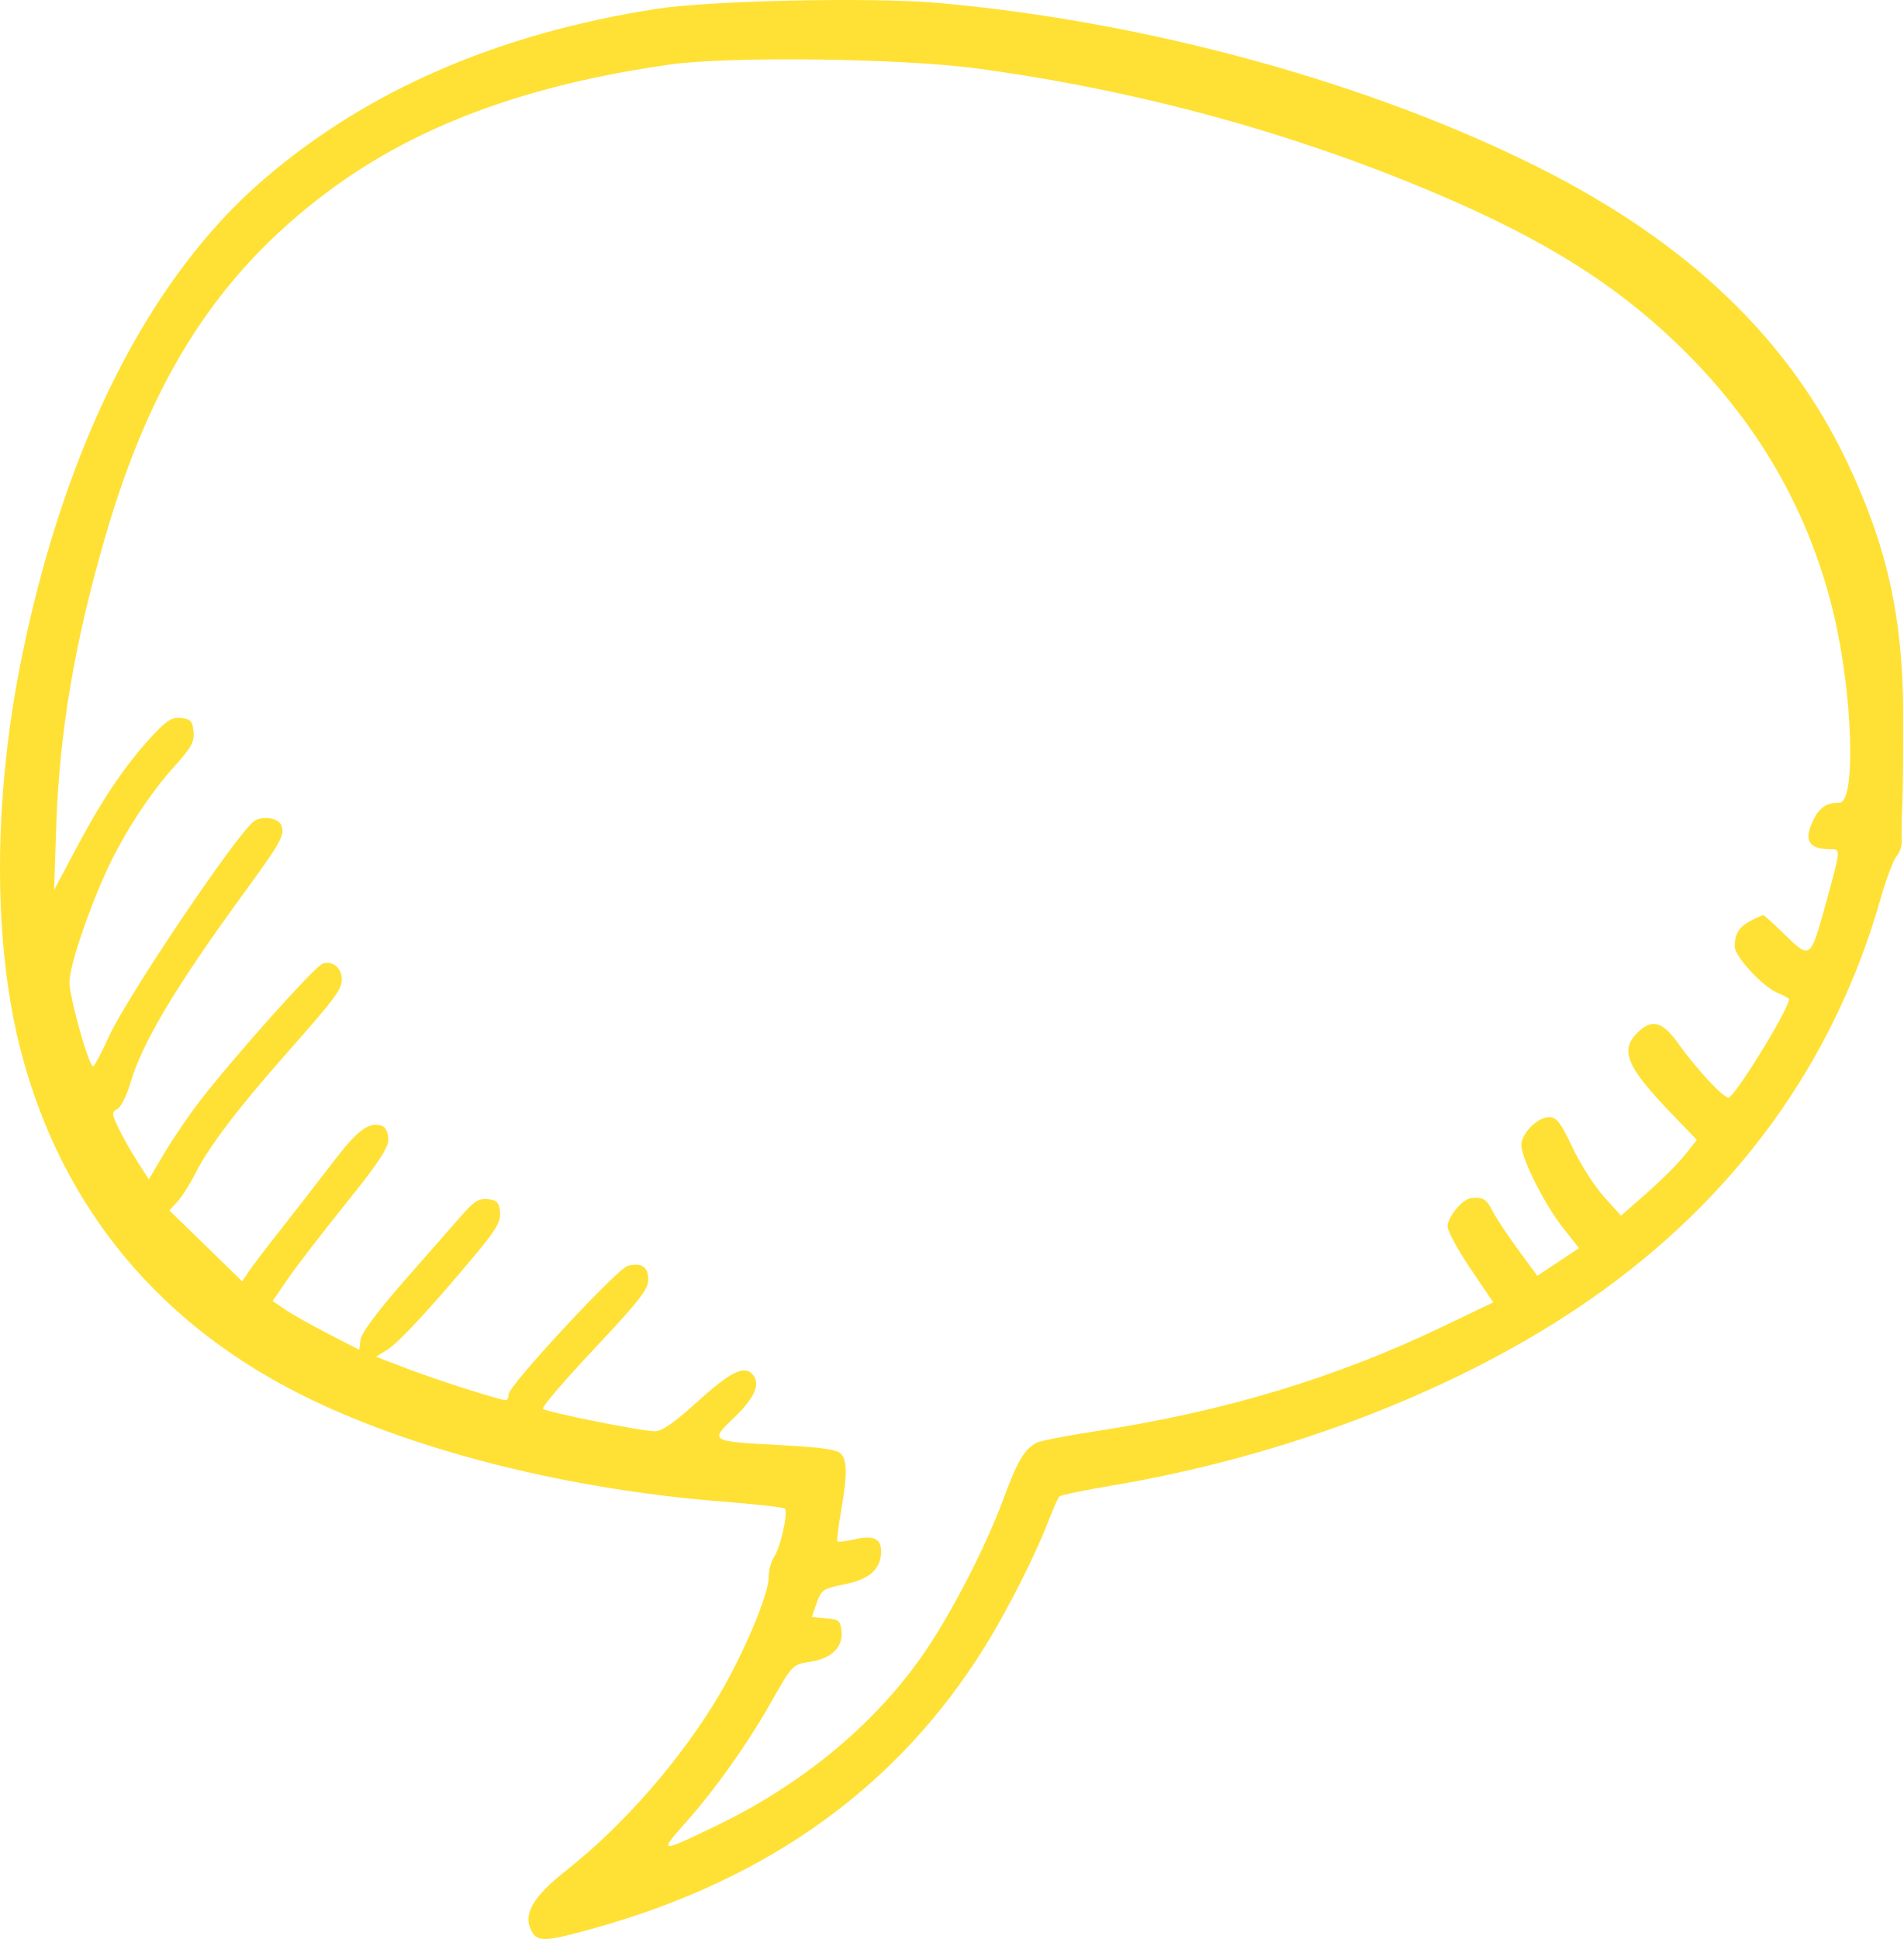
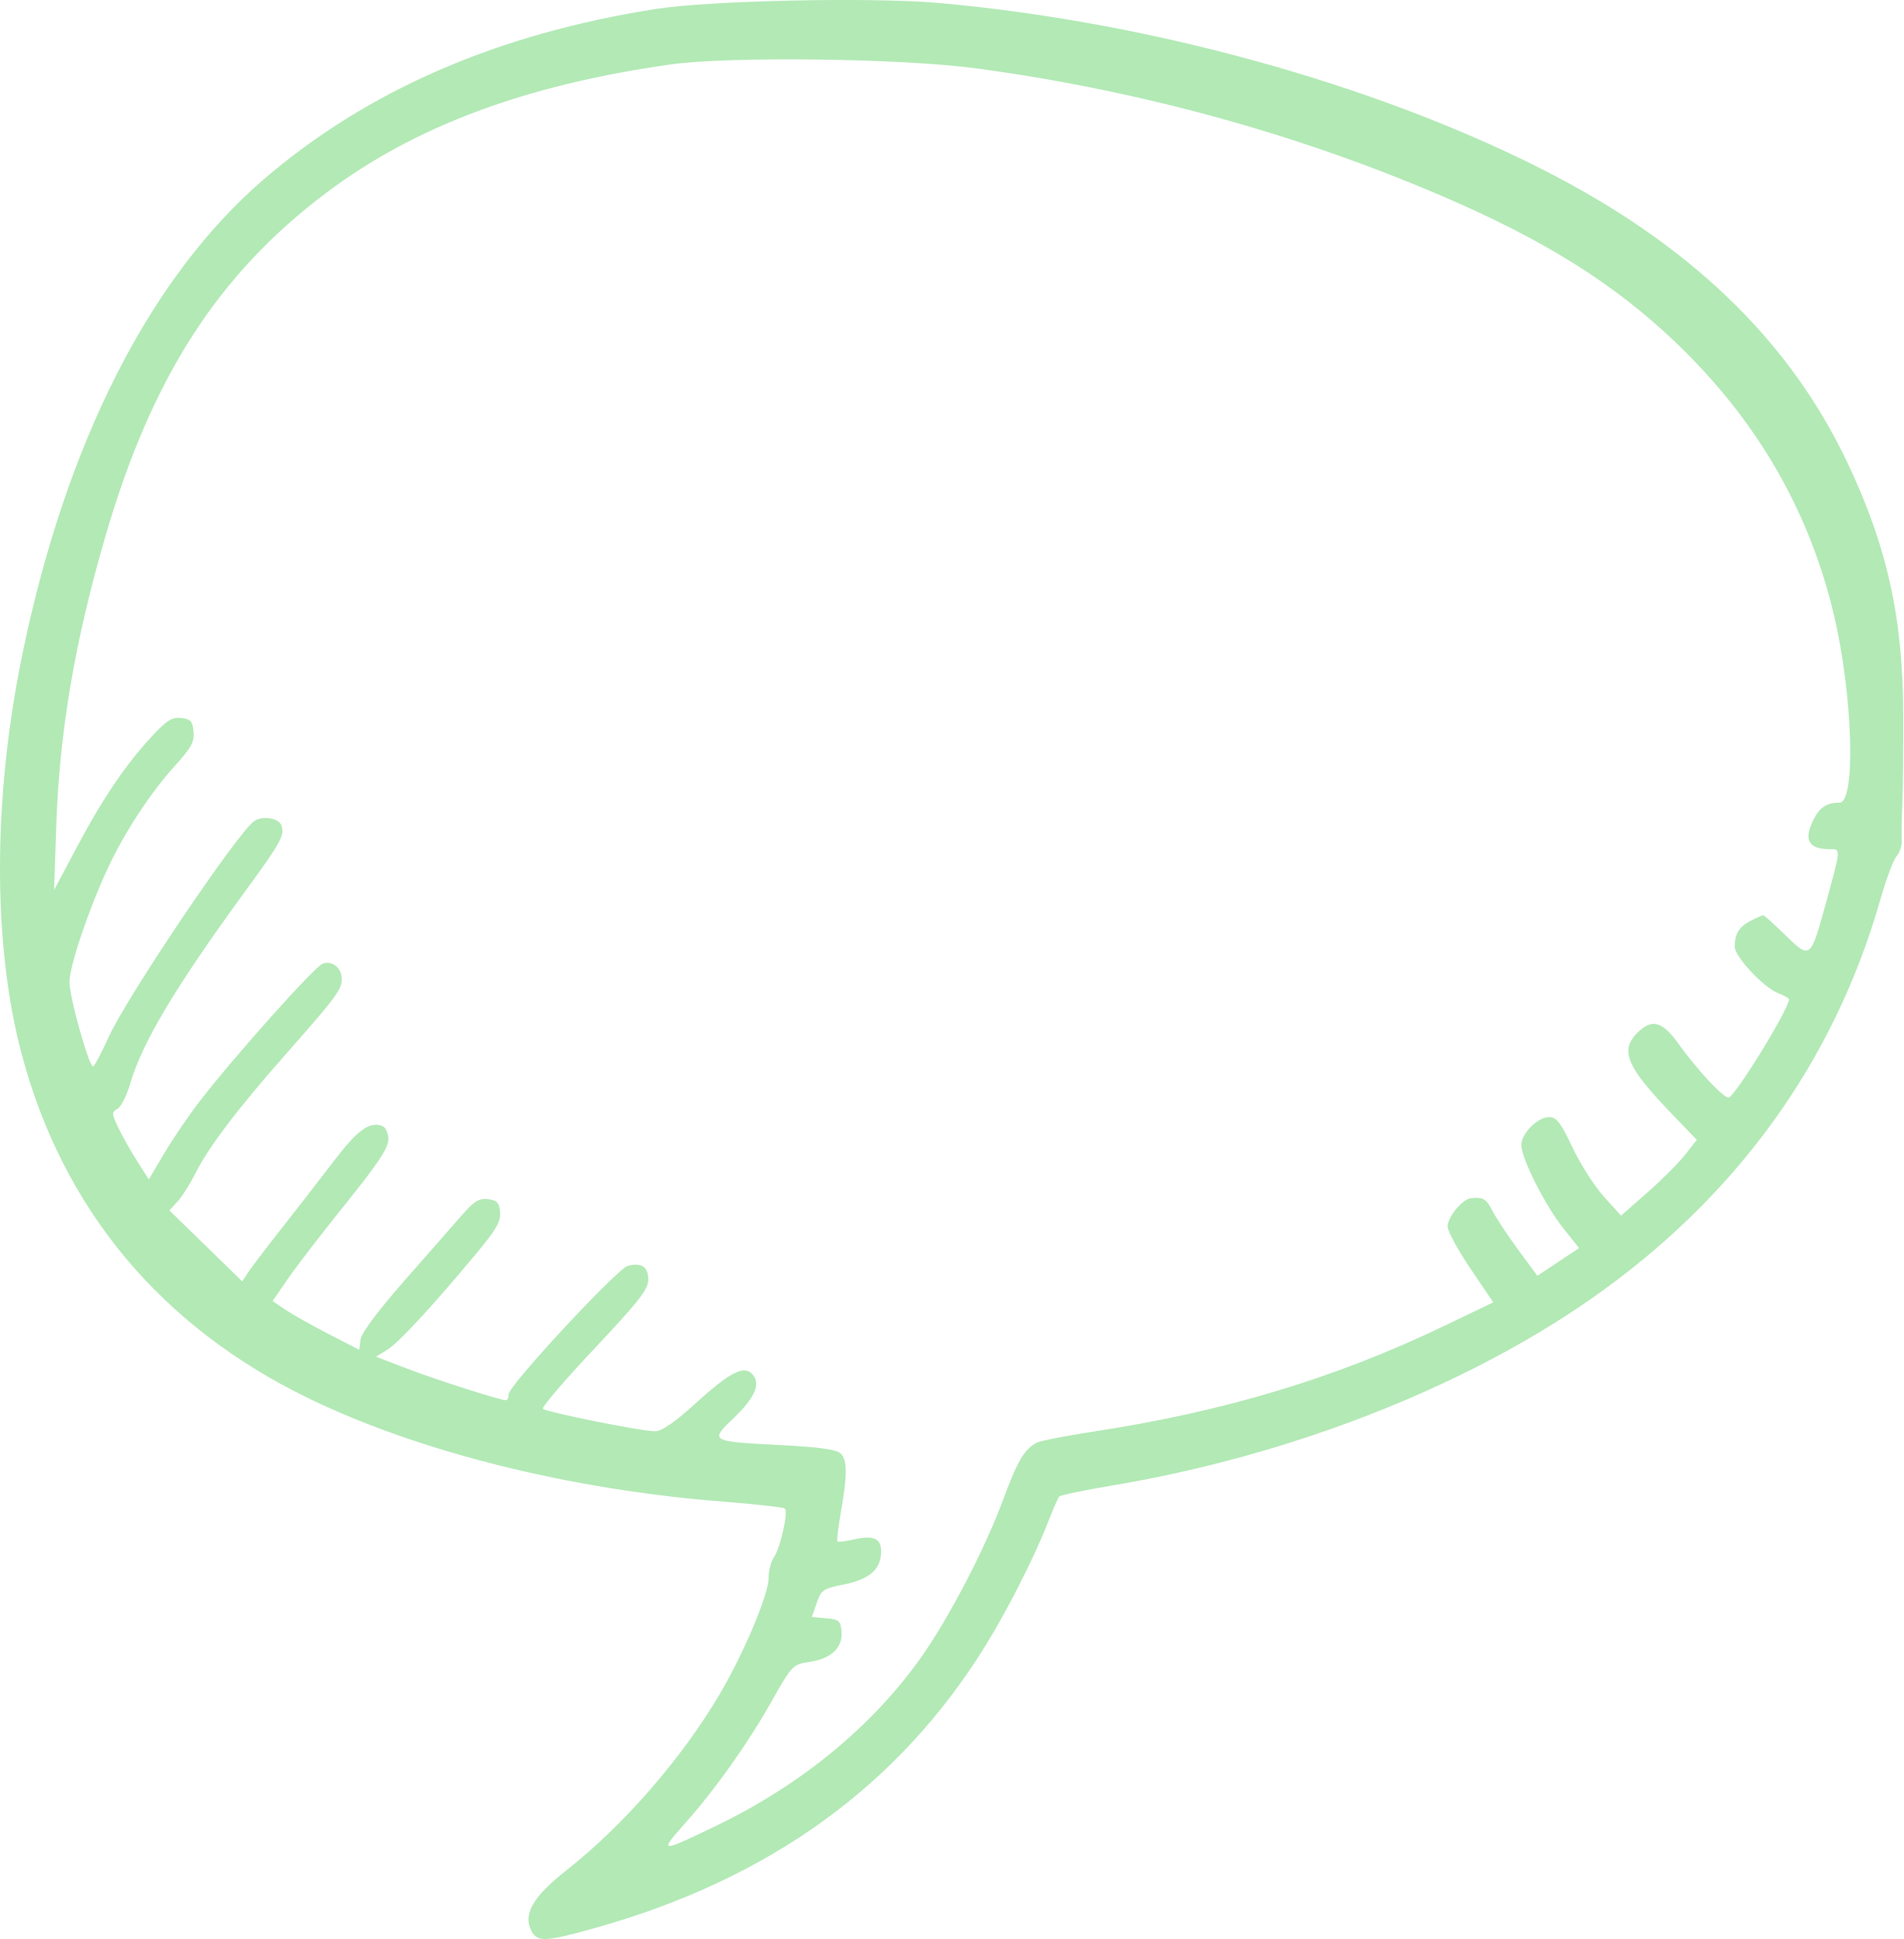
<svg xmlns="http://www.w3.org/2000/svg" id="svg3371" version="1.1" width="613.151" height="624.634" viewBox="0 0 613.151 624.634">
  <defs id="defs3375" />
  <g id="layer7" transform="translate(-768.1993,560.4545)">
-     <path transform="translate(-1621.698,-661.8816)" id="path3411" style="display:inline;fill:#FFE135" d="m 2620.944,689.428 c 27.01,-13.054 49.885,-31.852 65.513,-53.839 9.069,-12.76 20.779,-35.246 26.669,-51.213 4.546,-12.322 6.751,-16.053 10.758,-18.197 1.121,-0.6 9.477,-2.231 18.57,-3.624 42.121,-6.456 77.657,-17.175 112.714,-34.001 l 15.793,-7.58 -7.356,-10.887 c -4.046,-5.988 -7.356,-12.081 -7.356,-13.542 0,-3.057 4.731,-8.815 7.5,-9.129 3.91,-0.443 4.995,0.2 7,4.146 1.135,2.234 4.845,7.84 8.243,12.456 l 6.178,8.393 6.717,-4.46 6.717,-4.46 -5.109,-6.434 C 2887.611,489.648 2880,474.551 2880,470.291 c 0,-3.743 5.307,-9.051 9.006,-9.007 2.342,0.028 3.719,1.83 7.496,9.811 2.545,5.378 7.103,12.513 10.13,15.857 l 5.504,6.079 8.359,-7.339 c 4.598,-4.037 10.091,-9.525 12.207,-12.198 l 3.848,-4.859 -8.068,-8.381 c -14.855,-15.431 -16.957,-20.671 -10.649,-26.548 4.435,-4.132 7.698,-3.132 12.756,3.909 6.052,8.424 14.377,17.384 16.151,17.384 1.937,0 19.509,-28.528 19.509,-31.674 0,-0.288 -1.673,-1.216 -3.719,-2.063 -4.758,-1.971 -13.781,-11.715 -13.781,-14.883 0,-4.106 1.404,-6.396 5.089,-8.301 1.945,-1.006 3.789,-1.829 4.097,-1.829 0.308,0 3.518,2.895 7.132,6.434 7.929,7.764 8.133,7.617 12.774,-9.256 5.208,-18.934 5.163,-18.428 1.659,-18.428 -7.123,0 -8.717,-3.055 -5.172,-9.911 1.887,-3.648 4.198,-5.089 8.161,-5.089 5.382,0 4.33,-34.799 -1.834,-60.7 -7.986,-33.553 -24.904,-62.671 -50.805,-87.443 -19.985,-19.114 -42.459,-33.175 -75.943,-47.513 -46.664,-19.982 -97.382,-33.858 -149.406,-40.876 -24.174,-3.261 -79.769,-3.96 -98.876,-1.243 -46.588,6.624 -82.225,19.937 -110.649,41.336 -34.799,26.198 -56.143,59.349 -71.033,110.327 -9.924,33.978 -14.912,63.292 -15.926,93.613 l -0.69,20.625 7.436,-14.006 c 8.241,-15.522 15.821,-26.668 24.33,-35.778 4.595,-4.919 6.296,-5.958 9.209,-5.625 2.994,0.342 3.635,1.051 3.958,4.378 0.319,3.29 -0.718,5.187 -6.056,11.081 -8.018,8.853 -16.457,21.801 -21.835,33.499 -6.176,13.434 -12.018,30.861 -12.094,36.08 -0.069,4.695 6.25,27.281 7.61,27.202 0.407,-0.024 2.709,-4.367 5.115,-9.652 5.888,-12.932 41.558,-65.825 46.767,-69.348 2.803,-1.895 8.048,-1.008 8.843,1.496 1.002,3.157 -0.246,5.388 -12.091,21.61 -21.974,30.095 -32.835,48.275 -36.622,61.3 -1.136,3.909 -2.999,7.629 -4.138,8.267 -1.919,1.074 -1.905,1.515 0.186,5.952 1.242,2.636 3.976,7.491 6.075,10.789 l 3.817,5.996 5.031,-8.496 c 2.767,-4.673 7.857,-12.153 11.311,-16.621 11.382,-14.728 37.237,-43.634 39.738,-44.428 3.143,-0.997 6.084,1.438 6.084,5.037 0,3.375 -1.84,5.837 -18.225,24.391 -15.245,17.262 -24.665,29.685 -28.908,38.125 -1.728,3.438 -4.326,7.54 -5.772,9.116 l -2.63,2.866 11.734,11.425 11.734,11.425 1.972,-2.994 c 1.085,-1.647 5.762,-7.796 10.395,-13.666 4.633,-5.87 12.19,-15.61 16.794,-21.644 8.102,-10.619 11.806,-13.323 16.03,-11.702 1.07,0.41 1.878,2.272 1.878,4.325 0,2.719 -3.363,7.782 -13.683,20.597 -7.526,9.346 -15.914,20.238 -18.641,24.206 l -4.958,7.213 4.048,2.75 c 2.226,1.513 8.505,5.049 13.954,7.859 l 9.906,5.109 0.413,-3.316 c 0.26,-2.082 5.56,-9.181 14.237,-19.068 7.603,-8.663 15.955,-18.183 18.561,-21.155 3.819,-4.357 5.421,-5.326 8.263,-5 2.894,0.332 3.59,1.076 3.886,4.154 0.293,3.045 -1.171,5.589 -7.788,13.536 -14.172,17.019 -24.954,28.66 -28.621,30.902 l -3.548,2.169 9.798,3.763 c 9.309,3.575 30.186,10.254 32.05,10.254 0.48,0 0.873,-0.87 0.873,-1.933 0,-2.781 35.056,-40.533 38.423,-41.378 4.426,-1.111 6.577,0.355 6.577,4.482 0,3.1 -3.009,6.947 -17.386,22.227 -9.562,10.163 -17.015,18.87 -16.562,19.35 1.023,1.084 31.724,7.252 36.094,7.252 2.22,0 6.314,-2.833 13.434,-9.297 10.937,-9.929 15.421,-12.141 18.091,-8.924 2.554,3.077 0.609,7.473 -6.192,13.99 -7.79,7.466 -7.715,7.508 15.656,8.72 12.116,0.628 17.576,1.4 18.839,2.662 2.16,2.16 2.181,6.858 0.084,18.809 -0.877,4.997 -1.389,9.291 -1.138,9.542 0.251,0.251 2.538,-0.023 5.081,-0.609 6.499,-1.497 9,-0.441 9,3.803 0,5.697 -3.682,8.993 -11.874,10.629 -6.805,1.359 -7.412,1.769 -8.876,5.997 l -1.571,4.538 4.598,0.383 c 4.096,0.341 4.638,0.793 4.967,4.148 0.512,5.215 -3.225,8.848 -10.176,9.89 -5.599,0.84 -5.659,0.903 -12.637,13.227 -7.488,13.226 -17.838,27.8 -27.338,38.496 -8.837,9.95 -8.617,9.97 10.1,0.924 z m -59.793,34.138 c -2.889,-5.399 0.354,-11.079 11.209,-19.628 18.546,-14.608 37.176,-36.027 49.447,-56.85 7.733,-13.122 15.693,-32.028 15.693,-37.274 0,-2.342 0.772,-5.367 1.715,-6.723 2.094,-3.01 4.711,-14.683 3.52,-15.7 -0.473,-0.404 -9.561,-1.418 -20.195,-2.254 -49.002,-3.852 -97.668,-15.992 -133.165,-33.219 -47.681,-23.14 -79.19,-60.927 -92.498,-110.928 -9.35,-35.131 -9.304,-82.351 0.127,-128.313 14.059,-68.519 41.138,-121.889 77.874,-153.486 33.305,-28.645 75.36,-46.912 126.372,-54.891 17.36,-2.715 69.462,-3.821 90.866,-1.929 67.44,5.963 139.736,25.849 194.363,53.463 47.506,24.014 79.745,54.942 98.524,94.516 12.805,26.984 17.908,49.875 18.037,80.899 0.048,11.344 -0.085,24.562 -0.294,29.375 -0.209,4.812 -0.292,10.048 -0.185,11.635 0.107,1.587 -0.641,3.837 -1.662,5 -1.021,1.163 -3.35,7.356 -5.174,13.762 -15.04,52.808 -46.876,96.649 -93.849,129.239 -41.095,28.512 -97.012,50.233 -153.75,59.724 -8.938,1.495 -16.584,3.094 -16.993,3.554 -0.408,0.46 -2.05,4.211 -3.648,8.336 -4.225,10.906 -13.061,28.333 -20.21,39.86 -27.888,44.965 -69.452,74.998 -125.619,90.769 -15.931,4.473 -18.603,4.612 -20.503,1.061 z" />
+     <path transform="translate(-1621.698,-661.8816)" id="path3411" style="display:inline;fill:#B2E9B5" d="m 2620.944,689.428 c 27.01,-13.054 49.885,-31.852 65.513,-53.839 9.069,-12.76 20.779,-35.246 26.669,-51.213 4.546,-12.322 6.751,-16.053 10.758,-18.197 1.121,-0.6 9.477,-2.231 18.57,-3.624 42.121,-6.456 77.657,-17.175 112.714,-34.001 l 15.793,-7.58 -7.356,-10.887 c -4.046,-5.988 -7.356,-12.081 -7.356,-13.542 0,-3.057 4.731,-8.815 7.5,-9.129 3.91,-0.443 4.995,0.2 7,4.146 1.135,2.234 4.845,7.84 8.243,12.456 l 6.178,8.393 6.717,-4.46 6.717,-4.46 -5.109,-6.434 C 2887.611,489.648 2880,474.551 2880,470.291 c 0,-3.743 5.307,-9.051 9.006,-9.007 2.342,0.028 3.719,1.83 7.496,9.811 2.545,5.378 7.103,12.513 10.13,15.857 l 5.504,6.079 8.359,-7.339 c 4.598,-4.037 10.091,-9.525 12.207,-12.198 l 3.848,-4.859 -8.068,-8.381 c -14.855,-15.431 -16.957,-20.671 -10.649,-26.548 4.435,-4.132 7.698,-3.132 12.756,3.909 6.052,8.424 14.377,17.384 16.151,17.384 1.937,0 19.509,-28.528 19.509,-31.674 0,-0.288 -1.673,-1.216 -3.719,-2.063 -4.758,-1.971 -13.781,-11.715 -13.781,-14.883 0,-4.106 1.404,-6.396 5.089,-8.301 1.945,-1.006 3.789,-1.829 4.097,-1.829 0.308,0 3.518,2.895 7.132,6.434 7.929,7.764 8.133,7.617 12.774,-9.256 5.208,-18.934 5.163,-18.428 1.659,-18.428 -7.123,0 -8.717,-3.055 -5.172,-9.911 1.887,-3.648 4.198,-5.089 8.161,-5.089 5.382,0 4.33,-34.799 -1.834,-60.7 -7.986,-33.553 -24.904,-62.671 -50.805,-87.443 -19.985,-19.114 -42.459,-33.175 -75.943,-47.513 -46.664,-19.982 -97.382,-33.858 -149.406,-40.876 -24.174,-3.261 -79.769,-3.96 -98.876,-1.243 -46.588,6.624 -82.225,19.937 -110.649,41.336 -34.799,26.198 -56.143,59.349 -71.033,110.327 -9.924,33.978 -14.912,63.292 -15.926,93.613 l -0.69,20.625 7.436,-14.006 c 8.241,-15.522 15.821,-26.668 24.33,-35.778 4.595,-4.919 6.296,-5.958 9.209,-5.625 2.994,0.342 3.635,1.051 3.958,4.378 0.319,3.29 -0.718,5.187 -6.056,11.081 -8.018,8.853 -16.457,21.801 -21.835,33.499 -6.176,13.434 -12.018,30.861 -12.094,36.08 -0.069,4.695 6.25,27.281 7.61,27.202 0.407,-0.024 2.709,-4.367 5.115,-9.652 5.888,-12.932 41.558,-65.825 46.767,-69.348 2.803,-1.895 8.048,-1.008 8.843,1.496 1.002,3.157 -0.246,5.388 -12.091,21.61 -21.974,30.095 -32.835,48.275 -36.622,61.3 -1.136,3.909 -2.999,7.629 -4.138,8.267 -1.919,1.074 -1.905,1.515 0.186,5.952 1.242,2.636 3.976,7.491 6.075,10.789 l 3.817,5.996 5.031,-8.496 c 2.767,-4.673 7.857,-12.153 11.311,-16.621 11.382,-14.728 37.237,-43.634 39.738,-44.428 3.143,-0.997 6.084,1.438 6.084,5.037 0,3.375 -1.84,5.837 -18.225,24.391 -15.245,17.262 -24.665,29.685 -28.908,38.125 -1.728,3.438 -4.326,7.54 -5.772,9.116 l -2.63,2.866 11.734,11.425 11.734,11.425 1.972,-2.994 c 1.085,-1.647 5.762,-7.796 10.395,-13.666 4.633,-5.87 12.19,-15.61 16.794,-21.644 8.102,-10.619 11.806,-13.323 16.03,-11.702 1.07,0.41 1.878,2.272 1.878,4.325 0,2.719 -3.363,7.782 -13.683,20.597 -7.526,9.346 -15.914,20.238 -18.641,24.206 l -4.958,7.213 4.048,2.75 c 2.226,1.513 8.505,5.049 13.954,7.859 l 9.906,5.109 0.413,-3.316 c 0.26,-2.082 5.56,-9.181 14.237,-19.068 7.603,-8.663 15.955,-18.183 18.561,-21.155 3.819,-4.357 5.421,-5.326 8.263,-5 2.894,0.332 3.59,1.076 3.886,4.154 0.293,3.045 -1.171,5.589 -7.788,13.536 -14.172,17.019 -24.954,28.66 -28.621,30.902 l -3.548,2.169 9.798,3.763 c 9.309,3.575 30.186,10.254 32.05,10.254 0.48,0 0.873,-0.87 0.873,-1.933 0,-2.781 35.056,-40.533 38.423,-41.378 4.426,-1.111 6.577,0.355 6.577,4.482 0,3.1 -3.009,6.947 -17.386,22.227 -9.562,10.163 -17.015,18.87 -16.562,19.35 1.023,1.084 31.724,7.252 36.094,7.252 2.22,0 6.314,-2.833 13.434,-9.297 10.937,-9.929 15.421,-12.141 18.091,-8.924 2.554,3.077 0.609,7.473 -6.192,13.99 -7.79,7.466 -7.715,7.508 15.656,8.72 12.116,0.628 17.576,1.4 18.839,2.662 2.16,2.16 2.181,6.858 0.084,18.809 -0.877,4.997 -1.389,9.291 -1.138,9.542 0.251,0.251 2.538,-0.023 5.081,-0.609 6.499,-1.497 9,-0.441 9,3.803 0,5.697 -3.682,8.993 -11.874,10.629 -6.805,1.359 -7.412,1.769 -8.876,5.997 l -1.571,4.538 4.598,0.383 c 4.096,0.341 4.638,0.793 4.967,4.148 0.512,5.215 -3.225,8.848 -10.176,9.89 -5.599,0.84 -5.659,0.903 -12.637,13.227 -7.488,13.226 -17.838,27.8 -27.338,38.496 -8.837,9.95 -8.617,9.97 10.1,0.924 z m -59.793,34.138 c -2.889,-5.399 0.354,-11.079 11.209,-19.628 18.546,-14.608 37.176,-36.027 49.447,-56.85 7.733,-13.122 15.693,-32.028 15.693,-37.274 0,-2.342 0.772,-5.367 1.715,-6.723 2.094,-3.01 4.711,-14.683 3.52,-15.7 -0.473,-0.404 -9.561,-1.418 -20.195,-2.254 -49.002,-3.852 -97.668,-15.992 -133.165,-33.219 -47.681,-23.14 -79.19,-60.927 -92.498,-110.928 -9.35,-35.131 -9.304,-82.351 0.127,-128.313 14.059,-68.519 41.138,-121.889 77.874,-153.486 33.305,-28.645 75.36,-46.912 126.372,-54.891 17.36,-2.715 69.462,-3.821 90.866,-1.929 67.44,5.963 139.736,25.849 194.363,53.463 47.506,24.014 79.745,54.942 98.524,94.516 12.805,26.984 17.908,49.875 18.037,80.899 0.048,11.344 -0.085,24.562 -0.294,29.375 -0.209,4.812 -0.292,10.048 -0.185,11.635 0.107,1.587 -0.641,3.837 -1.662,5 -1.021,1.163 -3.35,7.356 -5.174,13.762 -15.04,52.808 -46.876,96.649 -93.849,129.239 -41.095,28.512 -97.012,50.233 -153.75,59.724 -8.938,1.495 -16.584,3.094 -16.993,3.554 -0.408,0.46 -2.05,4.211 -3.648,8.336 -4.225,10.906 -13.061,28.333 -20.21,39.86 -27.888,44.965 -69.452,74.998 -125.619,90.769 -15.931,4.473 -18.603,4.612 -20.503,1.061 z" />
  </g>
</svg>
